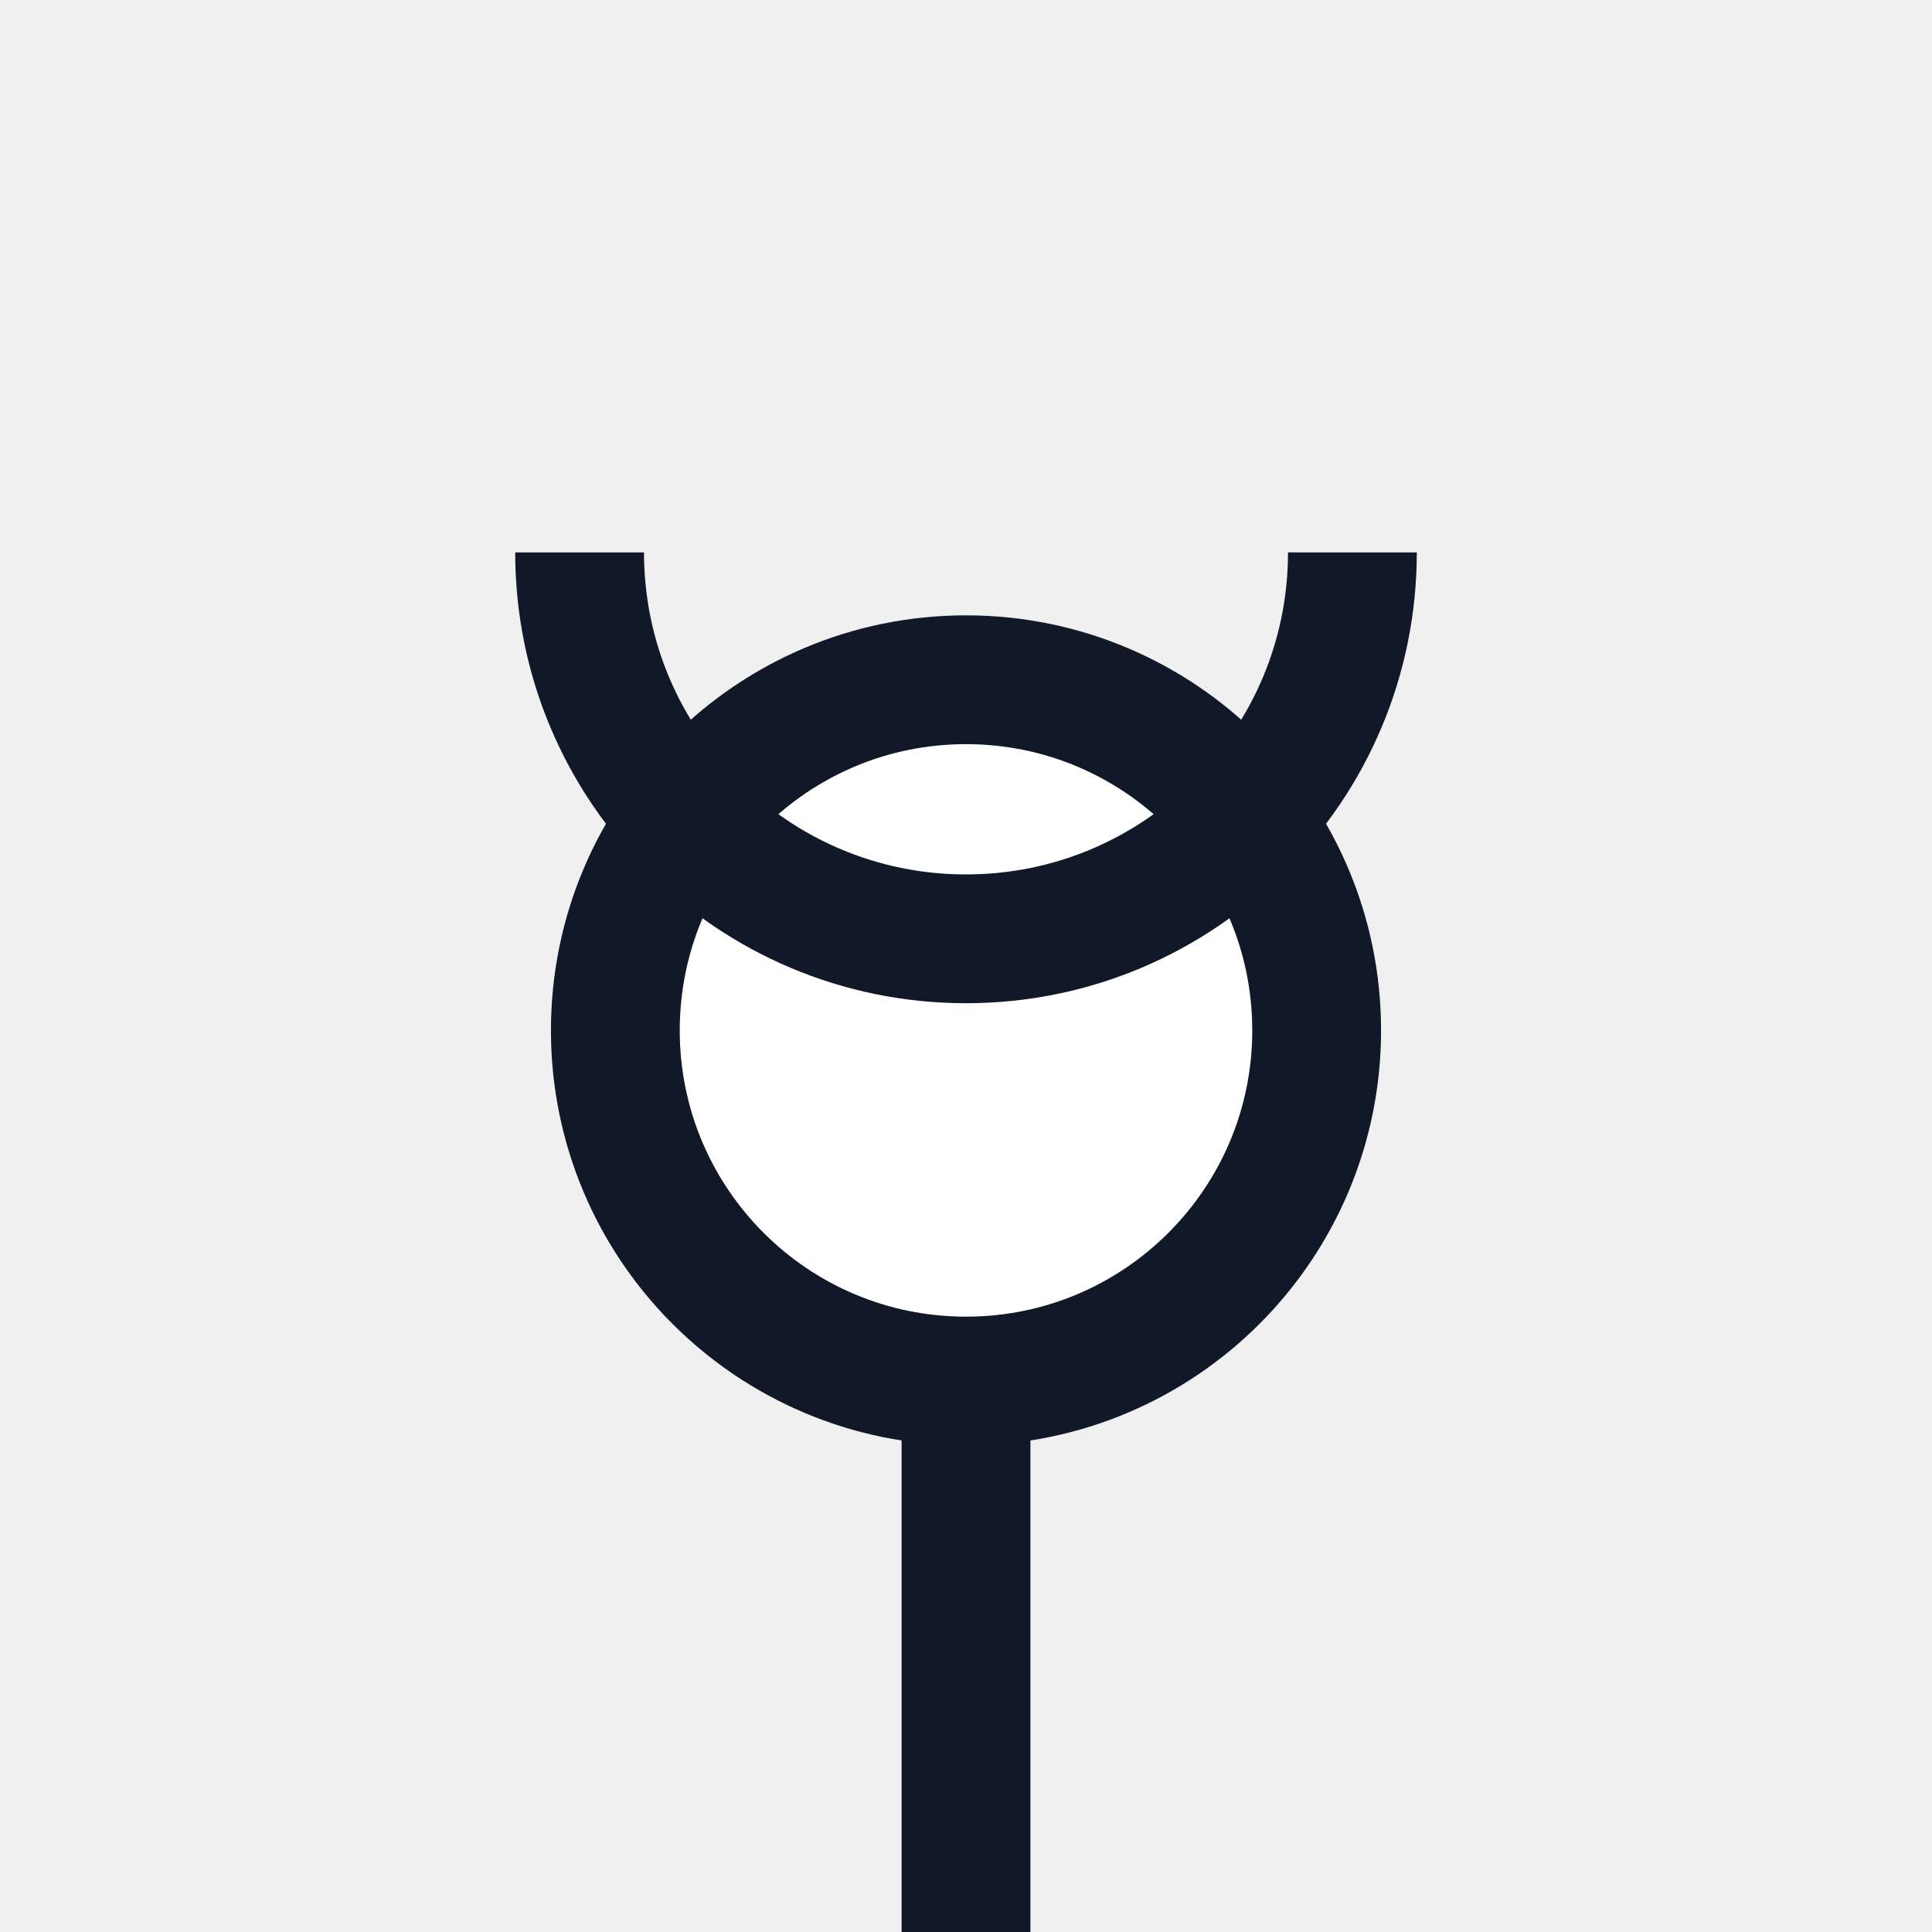
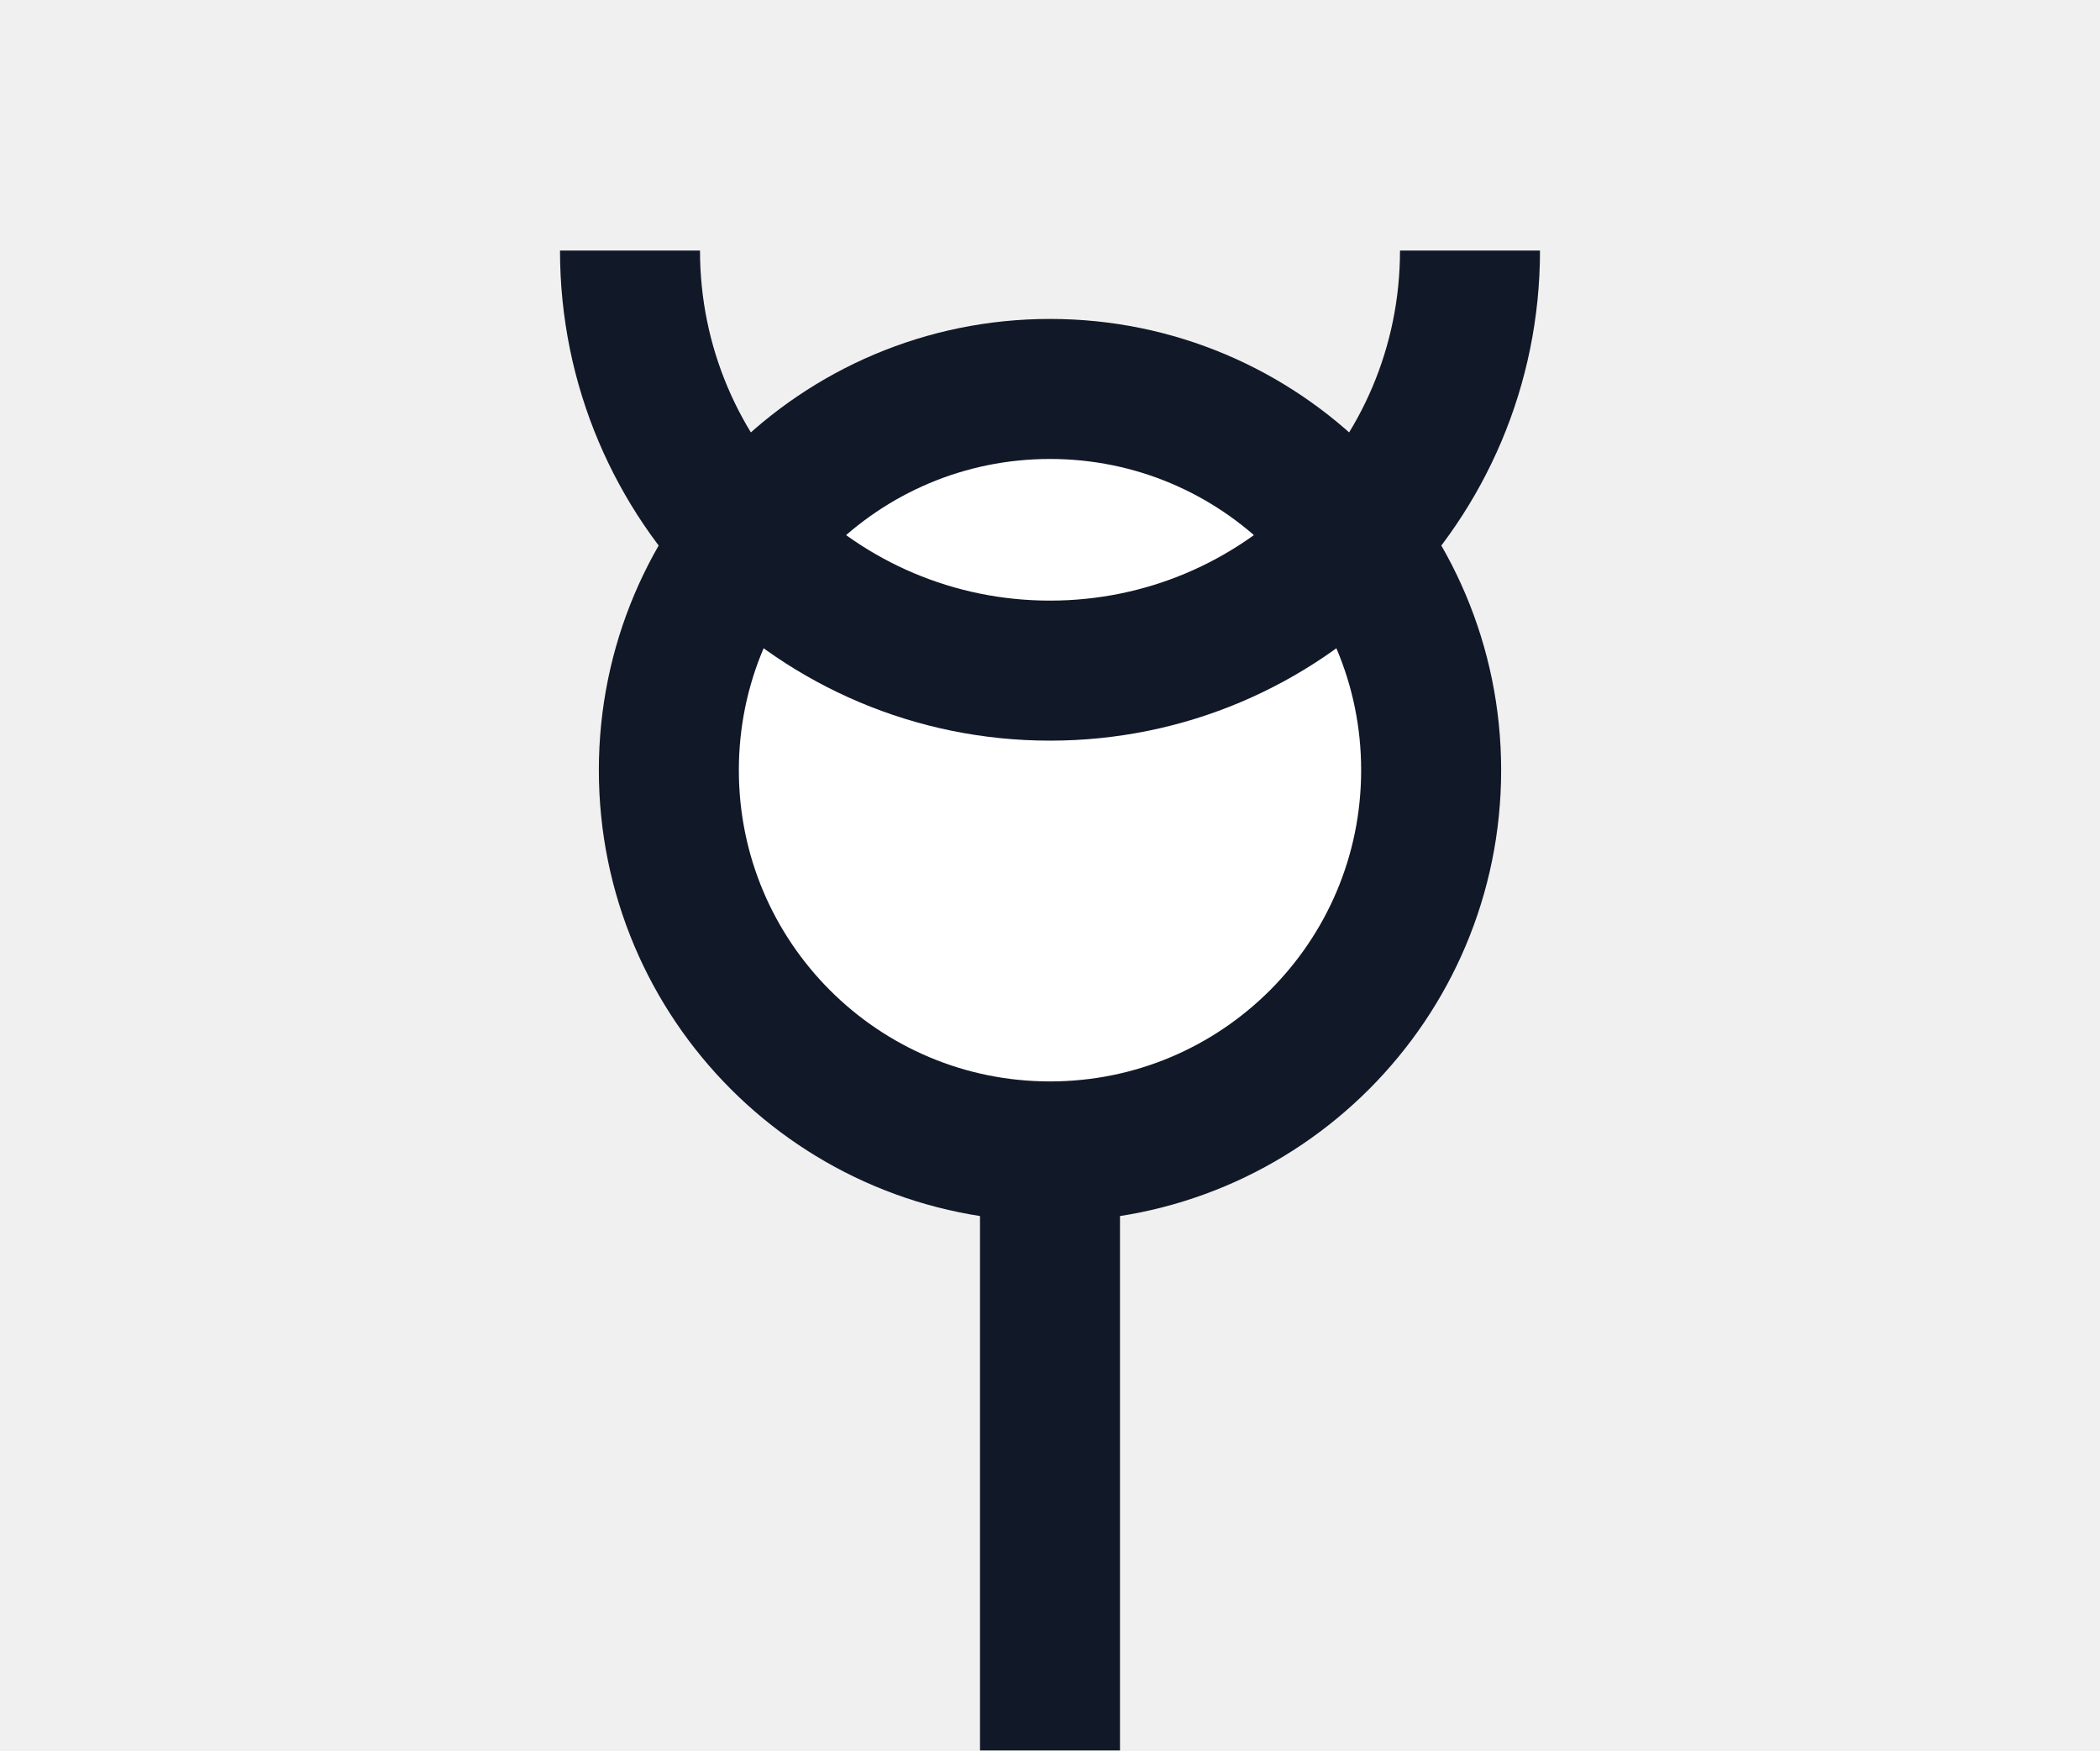
- <svg xmlns="http://www.w3.org/2000/svg" width="30" height="30" viewBox="0 0 30 30">
+ <svg xmlns="http://www.w3.org/2000/svg" width="30" height="25" viewBox="0 0 30 25">
  <g id="Layer_1" data-name="Layer 1">
    <g>
-       <g>
-         <path d="M15 30 L15 16" fill="none" stroke="#111827" stroke-width="2" />
-         <path d="M20.445 16 C20.445 19.007 18.007 21.445 15 21.445 C11.993 21.445 9.555 19.007 9.555 16 C9.555 12.993 11.993 10.555 15 10.555 C18.007 10.555 20.445 12.993 20.445 16 Z" fill="#ffffff" stroke="#111827" stroke-width="2" stroke-miterlimit="10" />
-         <path d="M9 8.578 C9 11.892 11.686 14.578 15 14.578 C18.314 14.578 21 11.892 21 8.578" fill="none" stroke="#111827" stroke-width="2" />
-       </g>
+       <path d="M15 25 L15 11" fill="none" stroke="#111827" stroke-width="2" />
+       <path d="M20.445 11 C20.445 14.007 18.007 16.445 15 16.445 C11.993 16.445 9.555 14.007 9.555 11 C9.555 7.993 11.993 5.555 15 5.555 C18.007 5.555 20.445 7.993 20.445 11 Z" fill="#ffffff" stroke="#111827" stroke-width="2" stroke-miterlimit="10" />
+       <path d="M9 3.578 C9 6.892 11.686 9.578 15 9.578 C18.314 9.578 21 6.892 21 3.578" fill="none" stroke="#111827" stroke-width="2" />
    </g>
  </g>
</svg>
